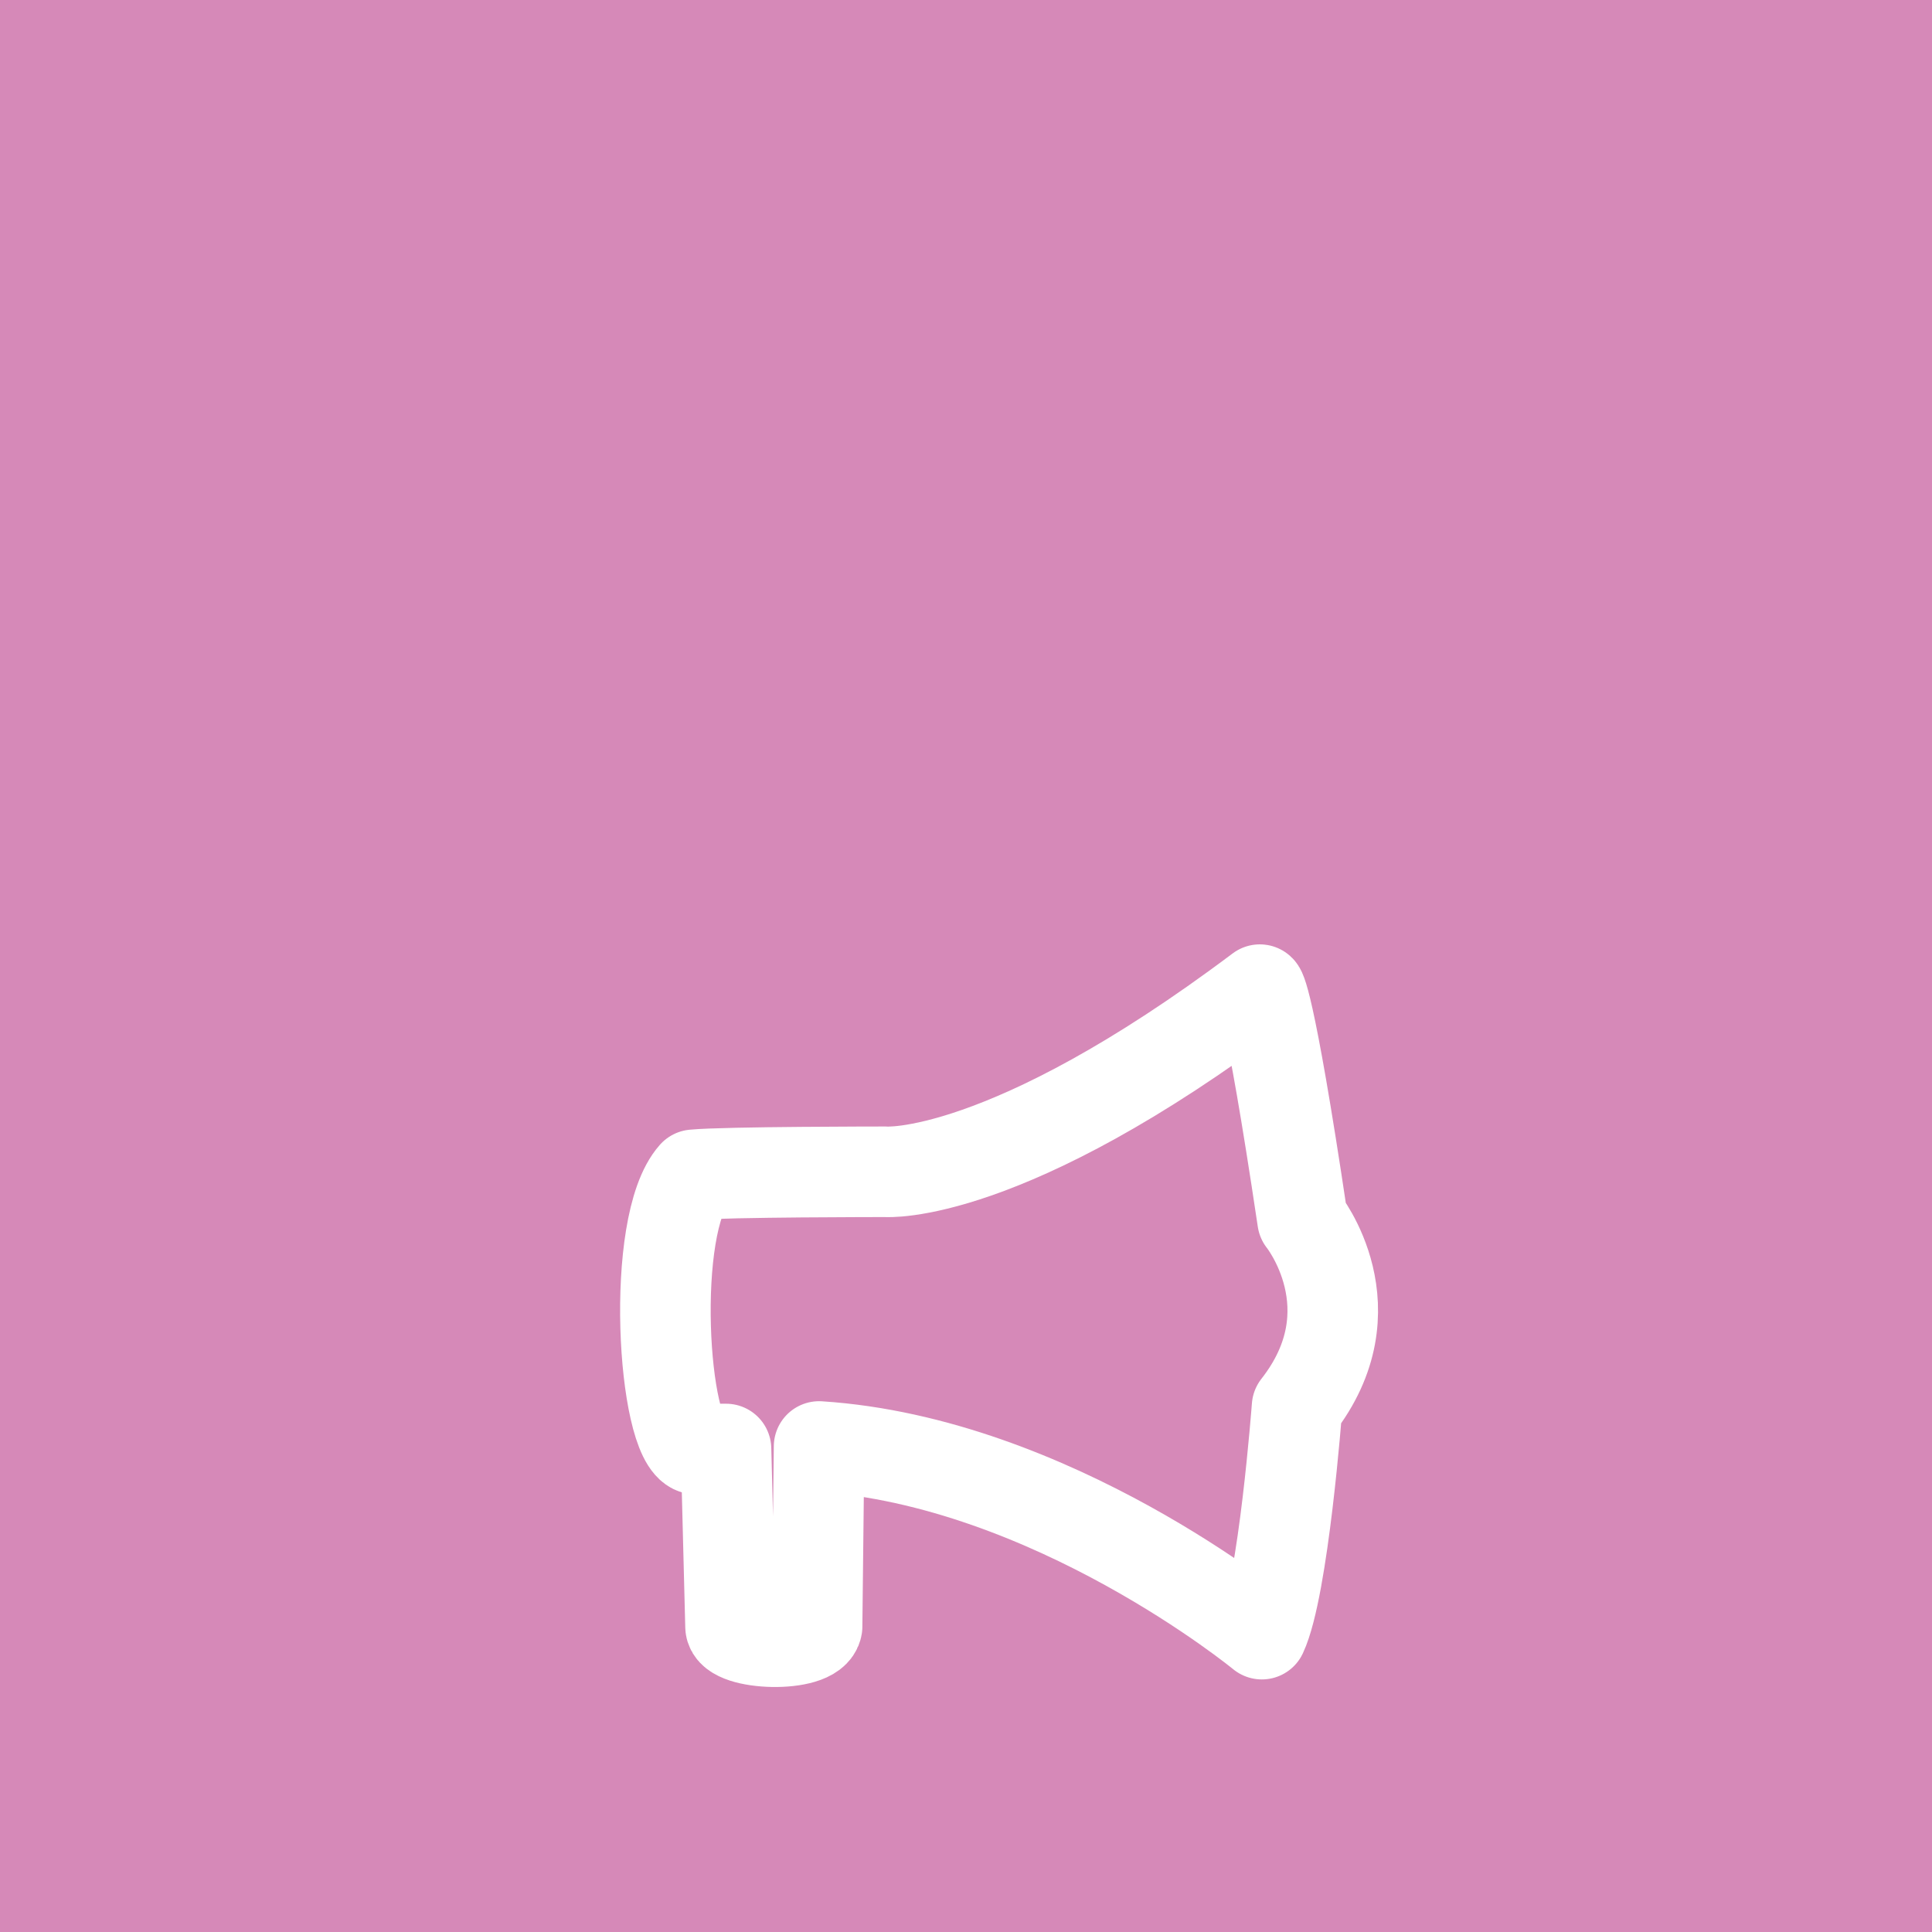
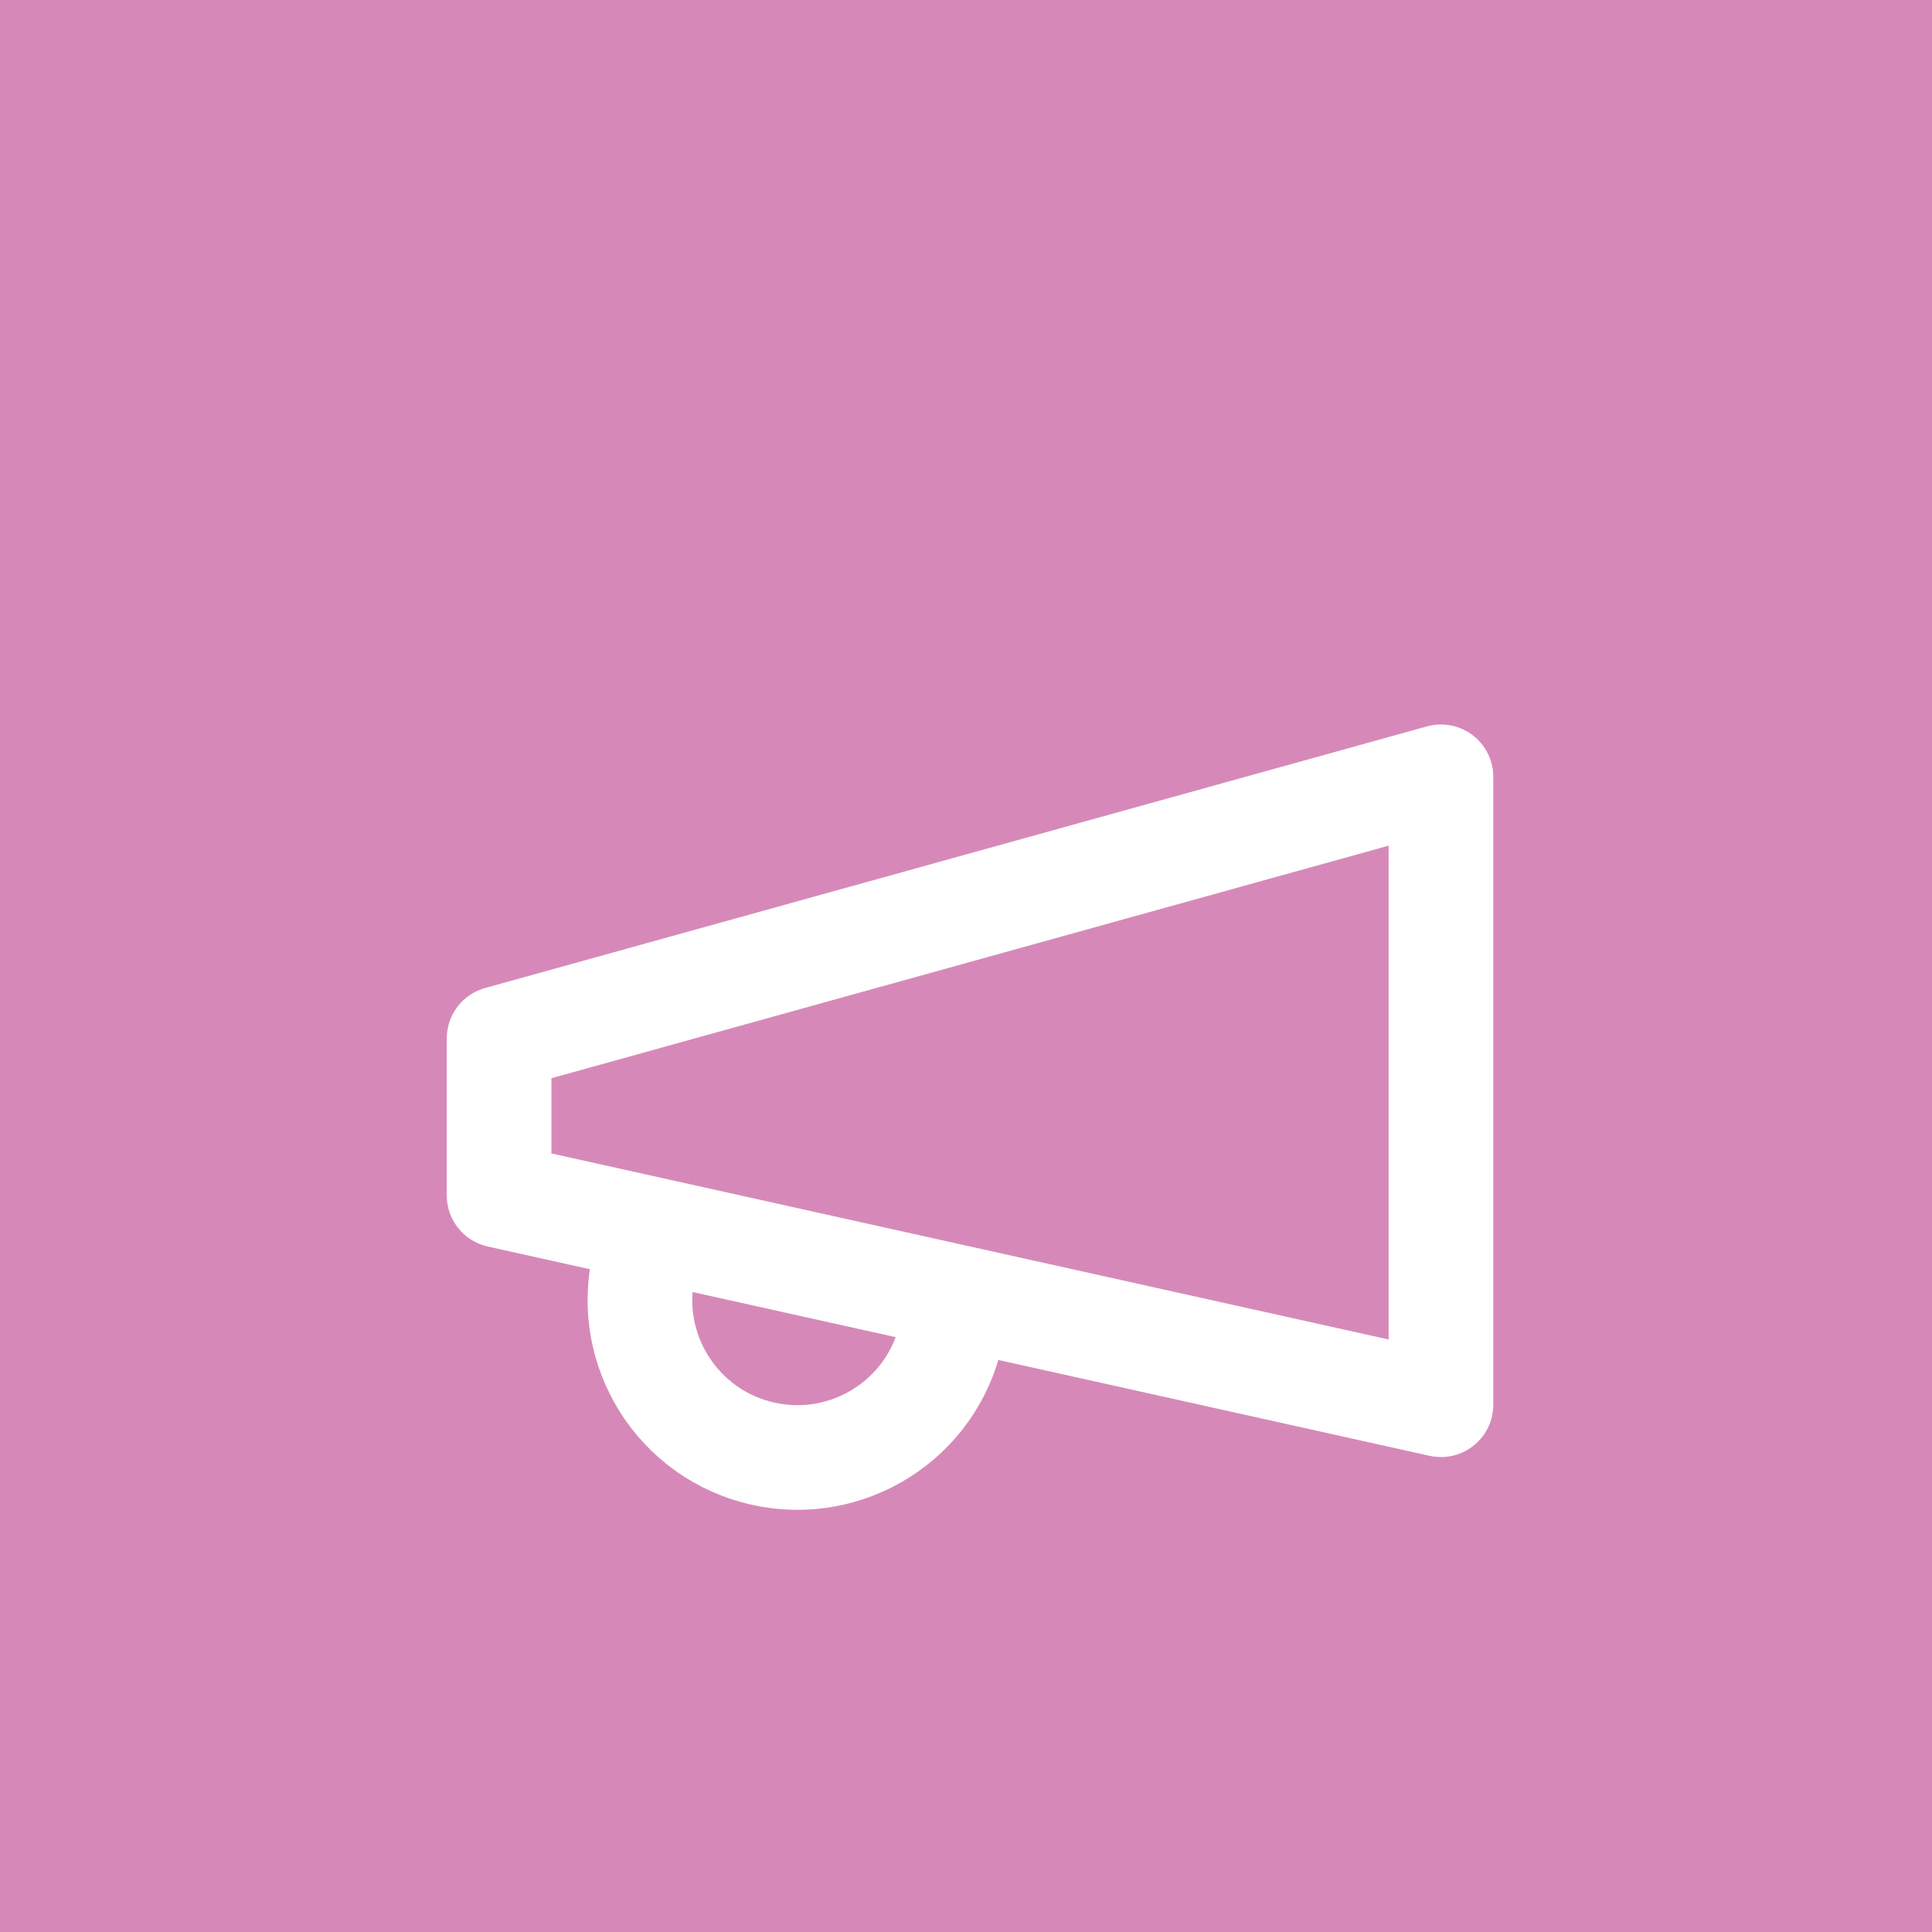
<svg xmlns="http://www.w3.org/2000/svg" viewBox="0 0 192 192" width="192" height="192">
  <rect width="192" height="192" fill="#D689B8" />
-   <g transform="translate(50, 65) scale(5)">
-     <path style="fill:none;stroke:#ffffff;stroke-width:1.8;stroke-linecap:round;stroke-linejoin:round;" d="M 4.43,15.8 H 3.81 c -0.64,-0.19 -0.9,-4.46 -0.02,-5.45 0.61,-0.06 3.81,-0.06 3.81,-0.06 0,0 2.37,0.19 7.44,-3.62 0,0 0.17,0.02 0.85,4.58 0,0 1.42,1.76 -0.11,3.71 0,0 -0.27,3.6 -0.7,4.52 0,0 -4.17,-3.43 -8.8,-3.73 l -0.04,3.58 c -0.07,0.43 -1.71,0.37 -1.72,0 z" />
+   <g transform="translate(34, 46) scale(5.2)">
+     <path fill="none" stroke="#ffffff" stroke-width="2" stroke-linecap="round" stroke-linejoin="round" d="m3 11 18-5v12L3 14v-3z" />
+     <path fill="none" stroke="#ffffff" stroke-width="2" stroke-linecap="round" stroke-linejoin="round" d="M11.6 16.8a3 3 0 1 1-5.8-1.6" />
  </g>
</svg>
